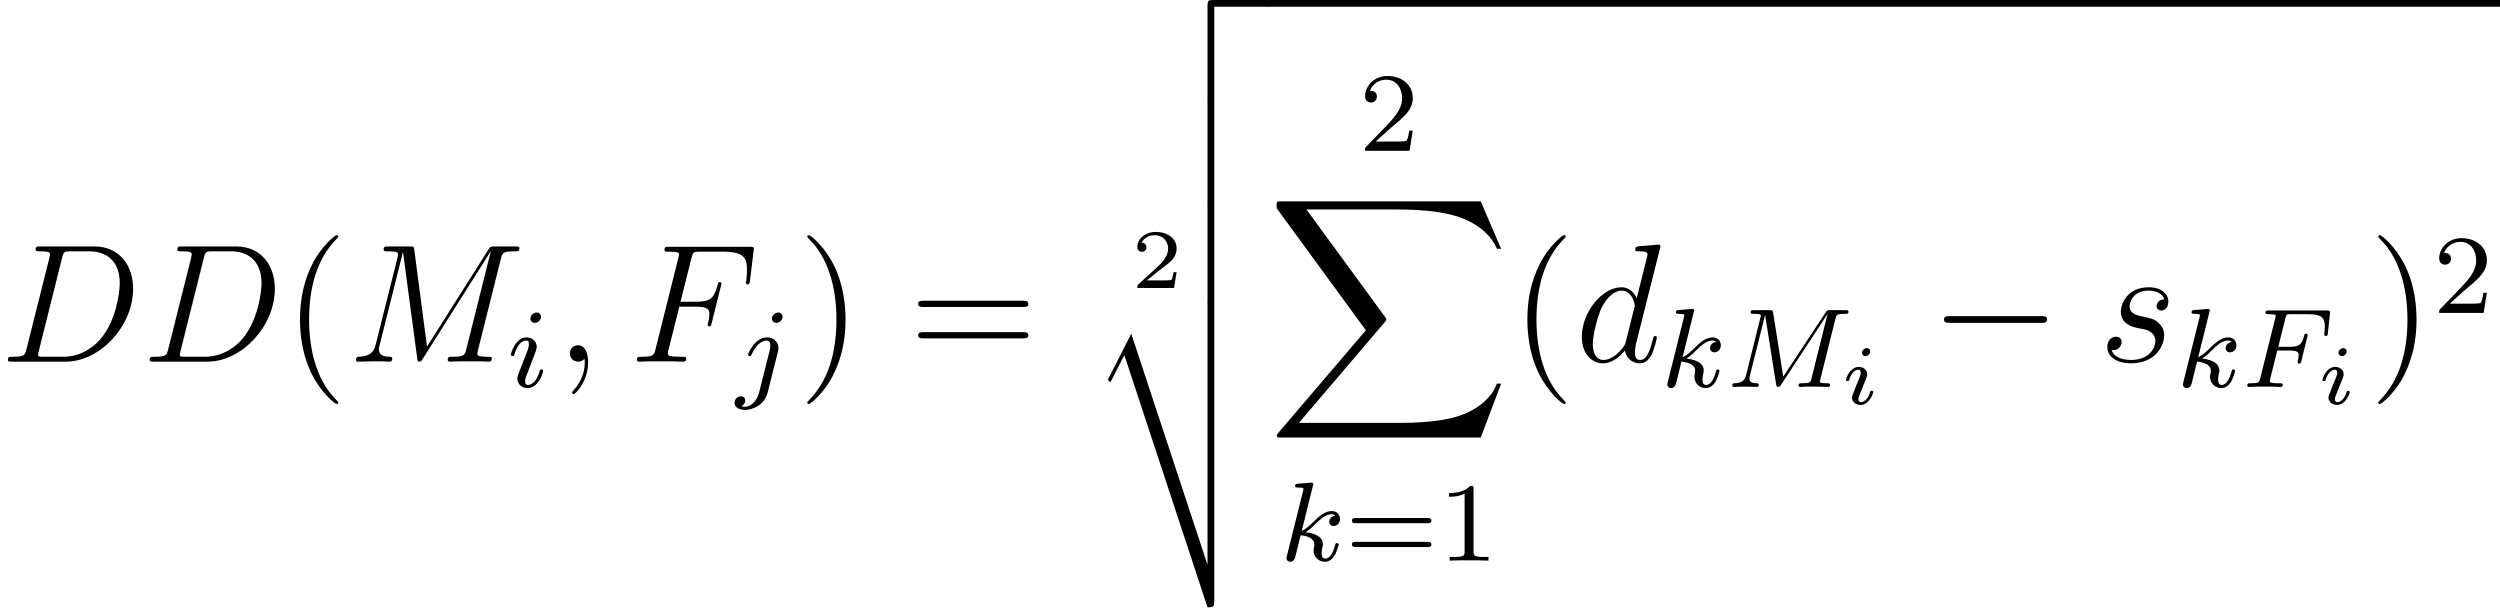
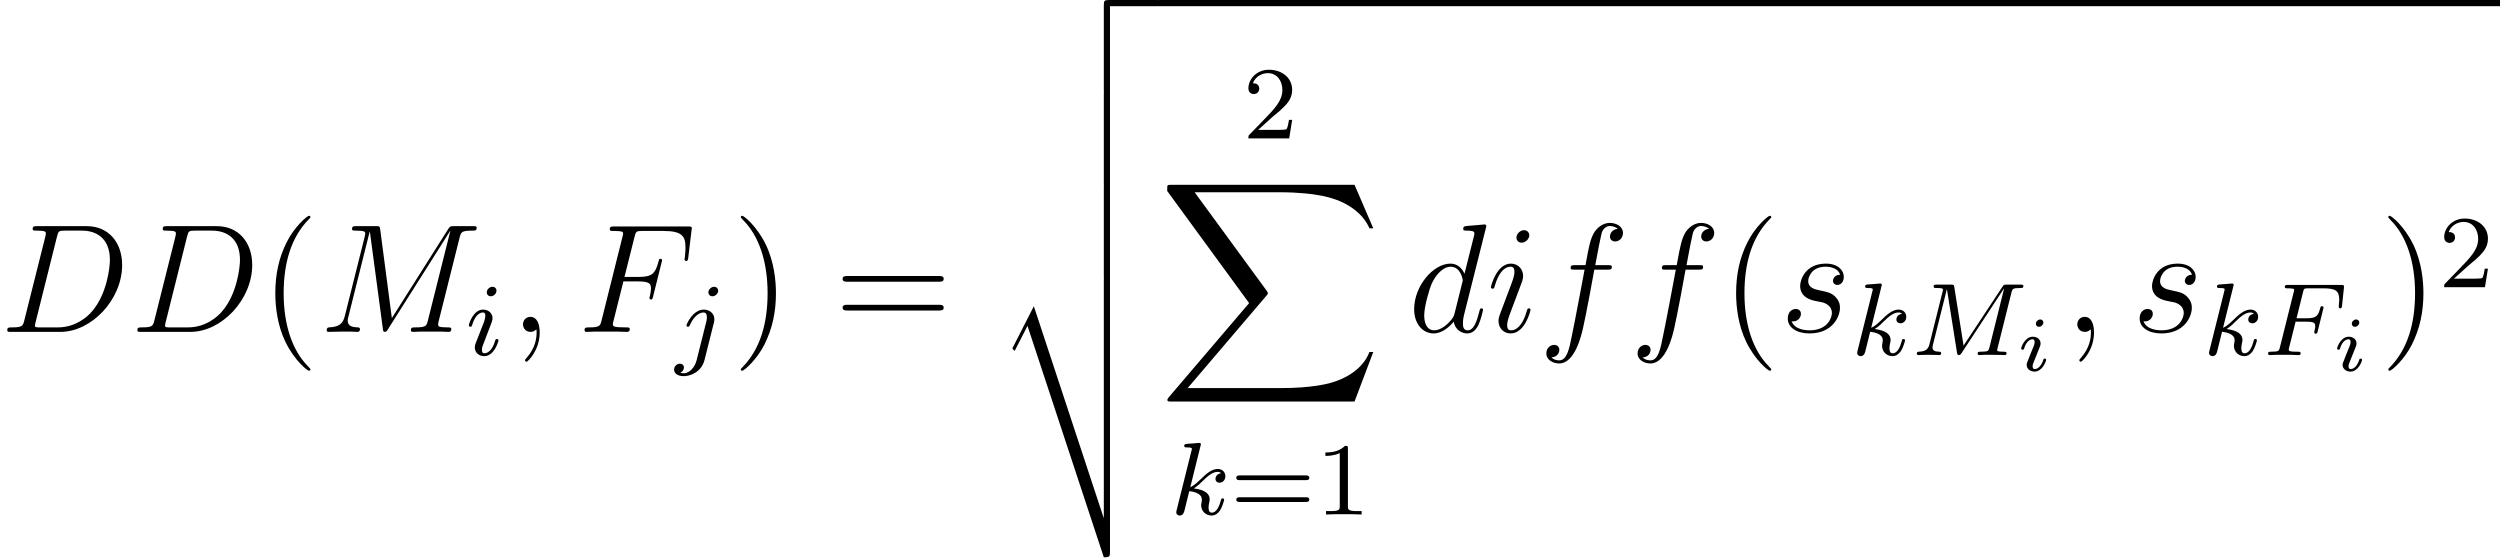
- <svg xmlns="http://www.w3.org/2000/svg" xmlns:xlink="http://www.w3.org/1999/xlink" version="1.1" width="200.203pt" height="48.634pt" viewBox="-.239 -.23 200.203 48.634">
+ <svg xmlns="http://www.w3.org/2000/svg" xmlns:xlink="http://www.w3.org/1999/xlink" version="1.1" width="218.162pt" height="48.634pt" viewBox="-.239 -.23 218.162 48.634">
  <defs>
-     <path id="g1-0" d="M7.878-2.75C8.082-2.75 8.297-2.75 8.297-2.989S8.082-3.228 7.878-3.228H1.411C1.207-3.228 .992-3.228 .992-2.989S1.207-2.75 1.411-2.75H7.878Z" />
-     <path id="g2-105" d="M2.08-3.73C2.08-3.873 1.973-3.969 1.835-3.969C1.674-3.969 1.5-3.814 1.5-3.64C1.5-3.491 1.608-3.401 1.739-3.401C1.931-3.401 2.08-3.581 2.08-3.73ZM1.722-1.644C1.745-1.704 1.799-1.847 1.823-1.901C1.841-1.955 1.865-2.014 1.865-2.116C1.865-2.451 1.566-2.636 1.267-2.636C.658-2.636 .365-1.847 .365-1.716C.365-1.686 .389-1.632 .472-1.632S.574-1.668 .592-1.722C.759-2.301 1.076-2.439 1.243-2.439C1.363-2.439 1.405-2.361 1.405-2.224C1.405-2.104 1.369-2.014 1.357-1.973L1.046-1.207C.974-1.034 .974-1.022 .897-.819C.819-.64 .789-.562 .789-.46C.789-.155 1.064 .06 1.393 .06C1.997 .06 2.295-.729 2.295-.861C2.295-.873 2.289-.944 2.182-.944C2.098-.944 2.092-.915 2.056-.801C1.961-.496 1.716-.137 1.411-.137C1.303-.137 1.249-.209 1.249-.353C1.249-.472 1.285-.562 1.363-.747L1.722-1.644Z" />
-     <path id="g5-50" d="M3.216-1.118H2.995C2.983-1.034 2.923-.64 2.833-.574C2.792-.538 2.307-.538 2.224-.538H1.106L1.871-1.16C2.074-1.321 2.606-1.704 2.792-1.883C2.971-2.062 3.216-2.367 3.216-2.792C3.216-3.539 2.54-3.975 1.739-3.975C.968-3.975 .43-3.467 .43-2.905C.43-2.6 .687-2.564 .753-2.564C.903-2.564 1.076-2.672 1.076-2.887C1.076-3.019 .998-3.21 .735-3.21C.873-3.515 1.237-3.742 1.65-3.742C2.277-3.742 2.612-3.276 2.612-2.792C2.612-2.367 2.331-1.931 1.913-1.548L.496-.251C.436-.191 .43-.185 .43 0H3.031L3.216-1.118Z" />
+     <path id="g1-105" d="M2.08-3.73C2.08-3.873 1.973-3.969 1.835-3.969C1.674-3.969 1.5-3.814 1.5-3.64C1.5-3.491 1.608-3.401 1.739-3.401C1.931-3.401 2.08-3.581 2.08-3.73ZM1.722-1.644C1.745-1.704 1.799-1.847 1.823-1.901C1.841-1.955 1.865-2.014 1.865-2.116C1.865-2.451 1.566-2.636 1.267-2.636C.658-2.636 .365-1.847 .365-1.716C.365-1.686 .389-1.632 .472-1.632S.574-1.668 .592-1.722C.759-2.301 1.076-2.439 1.243-2.439C1.363-2.439 1.405-2.361 1.405-2.224C1.405-2.104 1.369-2.014 1.357-1.973L1.046-1.207C.974-1.034 .974-1.022 .897-.819C.819-.64 .789-.562 .789-.46C.789-.155 1.064 .06 1.393 .06C1.997 .06 2.295-.729 2.295-.861C2.295-.873 2.289-.944 2.182-.944C2.098-.944 2.092-.915 2.056-.801C1.961-.496 1.716-.137 1.411-.137C1.303-.137 1.249-.209 1.249-.353C1.249-.472 1.285-.562 1.363-.747L1.722-1.644Z" />
+     <path id="g4-49" d="M2.503-5.077C2.503-5.292 2.487-5.3 2.271-5.3C1.945-4.981 1.522-4.79 .765-4.79V-4.527C.98-4.527 1.411-4.527 1.873-4.742V-.654C1.873-.359 1.849-.263 1.092-.263H.813V0C1.14-.024 1.825-.024 2.184-.024S3.236-.024 3.563 0V-.263H3.284C2.527-.263 2.503-.359 2.503-.654V-5.077Z" />
+     <path id="g4-50" d="M2.248-1.626C2.375-1.745 2.71-2.008 2.837-2.12C3.332-2.574 3.802-3.013 3.802-3.738C3.802-4.686 3.005-5.3 2.008-5.3C1.052-5.3 .422-4.575 .422-3.866C.422-3.475 .733-3.419 .845-3.419C1.012-3.419 1.259-3.539 1.259-3.842C1.259-4.256 .861-4.256 .765-4.256C.996-4.838 1.53-5.037 1.921-5.037C2.662-5.037 3.045-4.407 3.045-3.738C3.045-2.909 2.463-2.303 1.522-1.339L.518-.303C.422-.215 .422-.199 .422 0H3.571L3.802-1.427H3.555C3.531-1.267 3.467-.869 3.371-.717C3.324-.654 2.718-.654 2.59-.654H1.172L2.248-1.626Z" />
+     <path id="g4-61" d="M5.826-2.654C5.946-2.654 6.105-2.654 6.105-2.837S5.914-3.021 5.794-3.021H.781C.662-3.021 .47-3.021 .47-2.837S.63-2.654 .749-2.654H5.826ZM5.794-.964C5.914-.964 6.105-.964 6.105-1.148S5.946-1.331 5.826-1.331H.749C.63-1.331 .47-1.331 .47-1.148S.662-.964 .781-.964H5.794Z" />
+     <path id="g2-70" d="M2.519-2.582H3.347C4.001-2.582 4.033-2.455 4.033-2.224C4.033-2.168 4.033-2.088 3.977-1.881C3.969-1.849 3.961-1.785 3.961-1.761C3.961-1.753 3.961-1.65 4.081-1.65C4.176-1.65 4.2-1.73 4.224-1.833L4.647-3.539C4.655-3.555 4.678-3.658 4.678-3.666C4.678-3.698 4.655-3.778 4.551-3.778C4.455-3.778 4.439-3.706 4.415-3.61C4.256-2.989 4.073-2.845 3.363-2.845H2.59L3.092-4.854C3.164-5.141 3.172-5.157 3.499-5.157H4.67C5.619-5.157 5.89-4.957 5.89-4.272C5.89-4.105 5.85-3.897 5.85-3.746C5.85-3.65 5.906-3.61 5.97-3.61C6.081-3.61 6.089-3.682 6.105-3.818L6.249-5.173C6.257-5.212 6.257-5.268 6.257-5.308C6.257-5.42 6.161-5.42 6.017-5.42H1.929C1.785-5.42 1.682-5.42 1.682-5.276C1.682-5.157 1.777-5.157 1.913-5.157C1.969-5.157 2.08-5.157 2.216-5.141C2.383-5.125 2.407-5.109 2.407-5.029C2.407-4.989 2.399-4.957 2.375-4.87L1.315-.63C1.243-.327 1.227-.263 .638-.263C.486-.263 .391-.263 .391-.112C.391-.08 .414 0 .518 0C.685 0 .877-.024 1.052-.024H2.152C2.303-.016 2.59 0 2.742 0C2.798 0 2.909 0 2.909-.151C2.909-.263 2.813-.263 2.646-.263S2.415-.263 2.232-.279C2.016-.303 1.993-.327 1.993-.422C1.993-.43 1.993-.478 2.024-.598L2.519-2.582Z" />
+     <path id="g2-77" d="M7.739-4.798C7.819-5.109 7.835-5.181 8.393-5.181C8.576-5.181 8.671-5.181 8.671-5.332C8.671-5.444 8.568-5.444 8.424-5.444H7.396C7.181-5.444 7.157-5.444 7.054-5.284L4.049-.733L3.339-5.228C3.308-5.428 3.3-5.444 3.061-5.444H1.985C1.841-5.444 1.737-5.444 1.737-5.292C1.737-5.181 1.841-5.181 1.969-5.181C2.232-5.181 2.463-5.181 2.463-5.053C2.463-5.021 2.455-5.013 2.431-4.91L1.419-.853C1.323-.454 1.116-.279 .582-.263C.534-.263 .438-.255 .438-.112C.438-.064 .478 0 .558 0C.59 0 .773-.024 1.347-.024C1.977-.024 2.096 0 2.168 0C2.2 0 2.319 0 2.319-.151C2.319-.247 2.232-.263 2.176-.263C1.889-.271 1.65-.319 1.65-.598C1.65-.638 1.674-.749 1.674-.757L2.758-5.085H2.766L3.539-.215C3.563-.088 3.571 0 3.682 0S3.85-.088 3.897-.159L7.173-5.149L7.181-5.141L6.057-.63C5.986-.327 5.97-.263 5.38-.263C5.228-.263 5.133-.263 5.133-.112C5.133-.08 5.157 0 5.26 0S5.603-.016 5.715-.024H6.225C6.966-.024 7.157 0 7.213 0C7.261 0 7.372 0 7.372-.151C7.372-.263 7.269-.263 7.133-.263C7.109-.263 6.966-.263 6.83-.279C6.663-.295 6.647-.319 6.647-.391C6.647-.43 6.663-.478 6.671-.518L7.739-4.798Z" />
+     <path id="g2-105" d="M2.375-4.973C2.375-5.149 2.248-5.276 2.064-5.276C1.857-5.276 1.626-5.085 1.626-4.846C1.626-4.67 1.753-4.543 1.937-4.543C2.144-4.543 2.375-4.734 2.375-4.973ZM1.211-2.048L.781-.948C.741-.829 .701-.733 .701-.598C.701-.207 1.004 .08 1.427 .08C2.2 .08 2.527-1.036 2.527-1.14C2.527-1.219 2.463-1.243 2.407-1.243C2.311-1.243 2.295-1.188 2.271-1.108C2.088-.47 1.761-.143 1.443-.143C1.347-.143 1.251-.183 1.251-.399C1.251-.59 1.307-.733 1.411-.98C1.49-1.196 1.57-1.411 1.658-1.626L1.905-2.271C1.977-2.455 2.072-2.702 2.072-2.837C2.072-3.236 1.753-3.515 1.347-3.515C.574-3.515 .239-2.399 .239-2.295C.239-2.224 .295-2.192 .359-2.192C.462-2.192 .47-2.24 .494-2.319C.717-3.076 1.084-3.292 1.323-3.292C1.435-3.292 1.514-3.252 1.514-3.029C1.514-2.949 1.506-2.837 1.427-2.598L1.211-2.048Z" />
+     <path id="g2-106" d="M3.292-4.973C3.292-5.125 3.172-5.276 2.981-5.276C2.742-5.276 2.534-5.053 2.534-4.846C2.534-4.694 2.654-4.543 2.845-4.543C3.084-4.543 3.292-4.766 3.292-4.973ZM1.626 .399C1.506 .885 1.116 1.403 .63 1.403C.502 1.403 .383 1.371 .367 1.363C.614 1.243 .646 1.028 .646 .956C.646 .765 .502 .662 .335 .662C.104 .662-.112 .861-.112 1.124C-.112 1.427 .183 1.626 .638 1.626C1.124 1.626 2 1.323 2.24 .367L2.957-2.487C2.981-2.582 2.997-2.646 2.997-2.766C2.997-3.204 2.646-3.515 2.184-3.515C1.339-3.515 .845-2.399 .845-2.295C.845-2.224 .901-2.192 .964-2.192C1.052-2.192 1.06-2.216 1.116-2.335C1.355-2.885 1.761-3.292 2.16-3.292C2.327-3.292 2.423-3.18 2.423-2.917C2.423-2.805 2.399-2.694 2.375-2.582L1.626 .399Z" />
+     <path id="g2-107" d="M2.327-5.292C2.335-5.308 2.359-5.412 2.359-5.42C2.359-5.46 2.327-5.531 2.232-5.531C2.2-5.531 1.953-5.507 1.769-5.491L1.323-5.46C1.148-5.444 1.068-5.436 1.068-5.292C1.068-5.181 1.18-5.181 1.275-5.181C1.658-5.181 1.658-5.133 1.658-5.061C1.658-5.037 1.658-5.021 1.618-4.878L.486-.343C.454-.223 .454-.175 .454-.167C.454-.032 .566 .08 .717 .08C.988 .08 1.052-.175 1.084-.287C1.164-.622 1.371-1.467 1.459-1.801C1.897-1.753 2.431-1.602 2.431-1.148C2.431-1.108 2.431-1.068 2.415-.988C2.391-.885 2.375-.773 2.375-.733C2.375-.263 2.726 .08 3.188 .08C3.523 .08 3.73-.167 3.834-.319C4.025-.614 4.152-1.092 4.152-1.14C4.152-1.219 4.089-1.243 4.033-1.243C3.937-1.243 3.921-1.196 3.889-1.052C3.786-.677 3.579-.143 3.204-.143C2.997-.143 2.949-.319 2.949-.534C2.949-.638 2.957-.733 2.997-.917C3.005-.948 3.037-1.076 3.037-1.164C3.037-1.817 2.216-1.961 1.809-2.016C2.104-2.192 2.375-2.463 2.471-2.566C2.909-2.997 3.268-3.292 3.65-3.292C3.754-3.292 3.85-3.268 3.913-3.188C3.483-3.132 3.483-2.758 3.483-2.75C3.483-2.574 3.618-2.455 3.794-2.455C4.009-2.455 4.248-2.63 4.248-2.957C4.248-3.228 4.057-3.515 3.658-3.515C3.196-3.515 2.782-3.164 2.327-2.71C1.865-2.256 1.666-2.168 1.538-2.112L2.327-5.292Z" />
    <path id="g0-88" d="M15.135 16.737L16.582 12.912H16.283C15.817 14.155 14.549 14.968 13.175 15.327C12.924 15.386 11.752 15.697 9.457 15.697H2.248L8.333 8.56C8.416 8.464 8.44 8.428 8.44 8.369C8.44 8.345 8.44 8.309 8.357 8.189L2.786 .574H9.337C10.939 .574 12.027 .741 12.134 .765C12.78 .861 13.82 1.064 14.765 1.662C15.064 1.853 15.876 2.391 16.283 3.359H16.582L15.135 0H1.004C.729 0 .717 .012 .681 .084C.669 .12 .669 .347 .669 .478L6.994 9.134L.801 16.391C.681 16.534 .681 16.594 .681 16.606C.681 16.737 .789 16.737 1.004 16.737H15.135Z" />
    <path id="g0-116" d="M8.393 21.519C8.847 21.519 8.871 21.448 8.871 21.089V.179C8.871-.024 8.871-.239 8.632-.239S8.393-.024 8.393 .179V18.471H8.381L2.989 2.128L1.327 5.392L1.506 5.583L2.499 3.646L8.393 21.519Z" />
    <path id="g0-117" d="M8.393 6.994C8.393 7.197 8.393 7.412 8.632 7.412S8.871 7.197 8.871 6.994V.179C8.871-.024 8.871-.239 8.632-.239S8.393-.024 8.393 .179V6.994Z" />
    <path id="g0-118" d="M8.823-.478C8.44-.478 8.393-.442 8.393-.048V6.516C8.393 6.719 8.393 6.934 8.632 6.934S8.871 6.719 8.871 6.516V0H12.445C12.649 0 12.864 0 12.864-.239S12.649-.478 12.445-.478H8.823Z" />
-     <path id="g3-70" d="M2.519-2.582H3.347C4.001-2.582 4.033-2.455 4.033-2.224C4.033-2.168 4.033-2.088 3.977-1.881C3.969-1.849 3.961-1.785 3.961-1.761C3.961-1.753 3.961-1.65 4.081-1.65C4.176-1.65 4.2-1.73 4.224-1.833L4.647-3.539C4.655-3.555 4.678-3.658 4.678-3.666C4.678-3.698 4.655-3.778 4.551-3.778C4.455-3.778 4.439-3.706 4.415-3.61C4.256-2.989 4.073-2.845 3.363-2.845H2.59L3.092-4.854C3.164-5.141 3.172-5.157 3.499-5.157H4.67C5.619-5.157 5.89-4.957 5.89-4.272C5.89-4.105 5.85-3.897 5.85-3.746C5.85-3.65 5.906-3.61 5.97-3.61C6.081-3.61 6.089-3.682 6.105-3.818L6.249-5.173C6.257-5.212 6.257-5.268 6.257-5.308C6.257-5.42 6.161-5.42 6.017-5.42H1.929C1.785-5.42 1.682-5.42 1.682-5.276C1.682-5.157 1.777-5.157 1.913-5.157C1.969-5.157 2.08-5.157 2.216-5.141C2.383-5.125 2.407-5.109 2.407-5.029C2.407-4.989 2.399-4.957 2.375-4.87L1.315-.63C1.243-.327 1.227-.263 .638-.263C.486-.263 .391-.263 .391-.112C.391-.08 .414 0 .518 0C.685 0 .877-.024 1.052-.024H2.152C2.303-.016 2.59 0 2.742 0C2.798 0 2.909 0 2.909-.151C2.909-.263 2.813-.263 2.646-.263S2.415-.263 2.232-.279C2.016-.303 1.993-.327 1.993-.422C1.993-.43 1.993-.478 2.024-.598L2.519-2.582Z" />
-     <path id="g3-77" d="M7.739-4.798C7.819-5.109 7.835-5.181 8.393-5.181C8.576-5.181 8.671-5.181 8.671-5.332C8.671-5.444 8.568-5.444 8.424-5.444H7.396C7.181-5.444 7.157-5.444 7.054-5.284L4.049-.733L3.339-5.228C3.308-5.428 3.3-5.444 3.061-5.444H1.985C1.841-5.444 1.737-5.444 1.737-5.292C1.737-5.181 1.841-5.181 1.969-5.181C2.232-5.181 2.463-5.181 2.463-5.053C2.463-5.021 2.455-5.013 2.431-4.91L1.419-.853C1.323-.454 1.116-.279 .582-.263C.534-.263 .438-.255 .438-.112C.438-.064 .478 0 .558 0C.59 0 .773-.024 1.347-.024C1.977-.024 2.096 0 2.168 0C2.2 0 2.319 0 2.319-.151C2.319-.247 2.232-.263 2.176-.263C1.889-.271 1.65-.319 1.65-.598C1.65-.638 1.674-.749 1.674-.757L2.758-5.085H2.766L3.539-.215C3.563-.088 3.571 0 3.682 0S3.85-.088 3.897-.159L7.173-5.149L7.181-5.141L6.057-.63C5.986-.327 5.97-.263 5.38-.263C5.228-.263 5.133-.263 5.133-.112C5.133-.08 5.157 0 5.26 0S5.603-.016 5.715-.024H6.225C6.966-.024 7.157 0 7.213 0C7.261 0 7.372 0 7.372-.151C7.372-.263 7.269-.263 7.133-.263C7.109-.263 6.966-.263 6.83-.279C6.663-.295 6.647-.319 6.647-.391C6.647-.43 6.663-.478 6.671-.518L7.739-4.798Z" />
-     <path id="g3-105" d="M2.375-4.973C2.375-5.149 2.248-5.276 2.064-5.276C1.857-5.276 1.626-5.085 1.626-4.846C1.626-4.67 1.753-4.543 1.937-4.543C2.144-4.543 2.375-4.734 2.375-4.973ZM1.211-2.048L.781-.948C.741-.829 .701-.733 .701-.598C.701-.207 1.004 .08 1.427 .08C2.2 .08 2.527-1.036 2.527-1.14C2.527-1.219 2.463-1.243 2.407-1.243C2.311-1.243 2.295-1.188 2.271-1.108C2.088-.47 1.761-.143 1.443-.143C1.347-.143 1.251-.183 1.251-.399C1.251-.59 1.307-.733 1.411-.98C1.49-1.196 1.57-1.411 1.658-1.626L1.905-2.271C1.977-2.455 2.072-2.702 2.072-2.837C2.072-3.236 1.753-3.515 1.347-3.515C.574-3.515 .239-2.399 .239-2.295C.239-2.224 .295-2.192 .359-2.192C.462-2.192 .47-2.24 .494-2.319C.717-3.076 1.084-3.292 1.323-3.292C1.435-3.292 1.514-3.252 1.514-3.029C1.514-2.949 1.506-2.837 1.427-2.598L1.211-2.048Z" />
-     <path id="g3-106" d="M3.292-4.973C3.292-5.125 3.172-5.276 2.981-5.276C2.742-5.276 2.534-5.053 2.534-4.846C2.534-4.694 2.654-4.543 2.845-4.543C3.084-4.543 3.292-4.766 3.292-4.973ZM1.626 .399C1.506 .885 1.116 1.403 .63 1.403C.502 1.403 .383 1.371 .367 1.363C.614 1.243 .646 1.028 .646 .956C.646 .765 .502 .662 .335 .662C.104 .662-.112 .861-.112 1.124C-.112 1.427 .183 1.626 .638 1.626C1.124 1.626 2 1.323 2.24 .367L2.957-2.487C2.981-2.582 2.997-2.646 2.997-2.766C2.997-3.204 2.646-3.515 2.184-3.515C1.339-3.515 .845-2.399 .845-2.295C.845-2.224 .901-2.192 .964-2.192C1.052-2.192 1.06-2.216 1.116-2.335C1.355-2.885 1.761-3.292 2.16-3.292C2.327-3.292 2.423-3.18 2.423-2.917C2.423-2.805 2.399-2.694 2.375-2.582L1.626 .399Z" />
-     <path id="g3-107" d="M2.327-5.292C2.335-5.308 2.359-5.412 2.359-5.42C2.359-5.46 2.327-5.531 2.232-5.531C2.2-5.531 1.953-5.507 1.769-5.491L1.323-5.46C1.148-5.444 1.068-5.436 1.068-5.292C1.068-5.181 1.18-5.181 1.275-5.181C1.658-5.181 1.658-5.133 1.658-5.061C1.658-5.037 1.658-5.021 1.618-4.878L.486-.343C.454-.223 .454-.175 .454-.167C.454-.032 .566 .08 .717 .08C.988 .08 1.052-.175 1.084-.287C1.164-.622 1.371-1.467 1.459-1.801C1.897-1.753 2.431-1.602 2.431-1.148C2.431-1.108 2.431-1.068 2.415-.988C2.391-.885 2.375-.773 2.375-.733C2.375-.263 2.726 .08 3.188 .08C3.523 .08 3.73-.167 3.834-.319C4.025-.614 4.152-1.092 4.152-1.14C4.152-1.219 4.089-1.243 4.033-1.243C3.937-1.243 3.921-1.196 3.889-1.052C3.786-.677 3.579-.143 3.204-.143C2.997-.143 2.949-.319 2.949-.534C2.949-.638 2.957-.733 2.997-.917C3.005-.948 3.037-1.076 3.037-1.164C3.037-1.817 2.216-1.961 1.809-2.016C2.104-2.192 2.375-2.463 2.471-2.566C2.909-2.997 3.268-3.292 3.65-3.292C3.754-3.292 3.85-3.268 3.913-3.188C3.483-3.132 3.483-2.758 3.483-2.75C3.483-2.574 3.618-2.455 3.794-2.455C4.009-2.455 4.248-2.63 4.248-2.957C4.248-3.228 4.057-3.515 3.658-3.515C3.196-3.515 2.782-3.164 2.327-2.71C1.865-2.256 1.666-2.168 1.538-2.112L2.327-5.292Z" />
-     <path id="g6-49" d="M2.503-5.077C2.503-5.292 2.487-5.3 2.271-5.3C1.945-4.981 1.522-4.79 .765-4.79V-4.527C.98-4.527 1.411-4.527 1.873-4.742V-.654C1.873-.359 1.849-.263 1.092-.263H.813V0C1.14-.024 1.825-.024 2.184-.024S3.236-.024 3.563 0V-.263H3.284C2.527-.263 2.503-.359 2.503-.654V-5.077Z" />
-     <path id="g6-50" d="M2.248-1.626C2.375-1.745 2.71-2.008 2.837-2.12C3.332-2.574 3.802-3.013 3.802-3.738C3.802-4.686 3.005-5.3 2.008-5.3C1.052-5.3 .422-4.575 .422-3.866C.422-3.475 .733-3.419 .845-3.419C1.012-3.419 1.259-3.539 1.259-3.842C1.259-4.256 .861-4.256 .765-4.256C.996-4.838 1.53-5.037 1.921-5.037C2.662-5.037 3.045-4.407 3.045-3.738C3.045-2.909 2.463-2.303 1.522-1.339L.518-.303C.422-.215 .422-.199 .422 0H3.571L3.802-1.427H3.555C3.531-1.267 3.467-.869 3.371-.717C3.324-.654 2.718-.654 2.59-.654H1.172L2.248-1.626Z" />
-     <path id="g6-61" d="M5.826-2.654C5.946-2.654 6.105-2.654 6.105-2.837S5.914-3.021 5.794-3.021H.781C.662-3.021 .47-3.021 .47-2.837S.63-2.654 .749-2.654H5.826ZM5.794-.964C5.914-.964 6.105-.964 6.105-1.148S5.946-1.331 5.826-1.331H.749C.63-1.331 .47-1.331 .47-1.148S.662-.964 .781-.964H5.794Z" />
-     <path id="g7-40" d="M3.885 2.905C3.885 2.869 3.885 2.845 3.682 2.642C2.487 1.435 1.817-.538 1.817-2.977C1.817-5.296 2.379-7.293 3.766-8.703C3.885-8.811 3.885-8.835 3.885-8.871C3.885-8.942 3.826-8.966 3.778-8.966C3.622-8.966 2.642-8.106 2.056-6.934C1.447-5.727 1.172-4.447 1.172-2.977C1.172-1.913 1.339-.49 1.961 .789C2.666 2.224 3.646 3.001 3.778 3.001C3.826 3.001 3.885 2.977 3.885 2.905Z" />
-     <path id="g7-41" d="M3.371-2.977C3.371-3.885 3.252-5.368 2.582-6.755C1.877-8.189 .897-8.966 .765-8.966C.717-8.966 .658-8.942 .658-8.871C.658-8.835 .658-8.811 .861-8.608C2.056-7.4 2.726-5.428 2.726-2.989C2.726-.669 2.164 1.327 .777 2.738C.658 2.845 .658 2.869 .658 2.905C.658 2.977 .717 3.001 .765 3.001C.921 3.001 1.901 2.14 2.487 .968C3.096-.251 3.371-1.542 3.371-2.977Z" />
-     <path id="g7-61" d="M8.07-3.873C8.237-3.873 8.452-3.873 8.452-4.089C8.452-4.316 8.249-4.316 8.07-4.316H1.028C.861-4.316 .646-4.316 .646-4.101C.646-3.873 .849-3.873 1.028-3.873H8.07ZM8.07-1.65C8.237-1.65 8.452-1.65 8.452-1.865C8.452-2.092 8.249-2.092 8.07-2.092H1.028C.861-2.092 .646-2.092 .646-1.877C.646-1.65 .849-1.65 1.028-1.65H8.07Z" />
-     <path id="g4-59" d="M2.331 .048C2.331-.646 2.104-1.16 1.614-1.16C1.231-1.16 1.04-.849 1.04-.586S1.219 0 1.626 0C1.781 0 1.913-.048 2.02-.155C2.044-.179 2.056-.179 2.068-.179C2.092-.179 2.092-.012 2.092 .048C2.092 .442 2.02 1.219 1.327 1.997C1.196 2.14 1.196 2.164 1.196 2.188C1.196 2.248 1.255 2.307 1.315 2.307C1.411 2.307 2.331 1.423 2.331 .048Z" />
-     <path id="g4-68" d="M1.877-.885C1.769-.466 1.745-.347 .909-.347C.681-.347 .562-.347 .562-.132C.562 0 .634 0 .873 0H4.663C7.077 0 9.433-2.499 9.433-5.165C9.433-6.886 8.404-8.165 6.695-8.165H2.857C2.63-8.165 2.523-8.165 2.523-7.938C2.523-7.819 2.63-7.819 2.809-7.819C3.539-7.819 3.539-7.723 3.539-7.592C3.539-7.568 3.539-7.496 3.491-7.317L1.877-.885ZM4.4-7.352C4.507-7.795 4.555-7.819 5.021-7.819H6.336C7.46-7.819 8.488-7.209 8.488-5.559C8.488-4.961 8.249-2.881 7.089-1.566C6.755-1.172 5.846-.347 4.471-.347H3.108C2.941-.347 2.917-.347 2.845-.359C2.714-.371 2.702-.395 2.702-.49C2.702-.574 2.726-.646 2.75-.753L4.4-7.352Z" />
-     <path id="g4-70" d="M3.551-3.897H4.698C5.607-3.897 5.679-3.694 5.679-3.347C5.679-3.192 5.655-3.025 5.595-2.762C5.571-2.714 5.559-2.654 5.559-2.63C5.559-2.546 5.607-2.499 5.691-2.499C5.786-2.499 5.798-2.546 5.846-2.738L6.539-5.523C6.539-5.571 6.504-5.643 6.42-5.643C6.312-5.643 6.3-5.595 6.253-5.392C6.001-4.495 5.762-4.244 4.722-4.244H3.634L4.411-7.34C4.519-7.759 4.543-7.795 5.033-7.795H6.635C8.13-7.795 8.345-7.352 8.345-6.504C8.345-6.432 8.345-6.169 8.309-5.858C8.297-5.81 8.273-5.655 8.273-5.607C8.273-5.511 8.333-5.475 8.404-5.475C8.488-5.475 8.536-5.523 8.56-5.738L8.811-7.831C8.811-7.867 8.835-7.986 8.835-8.01C8.835-8.141 8.727-8.141 8.512-8.141H2.845C2.618-8.141 2.499-8.141 2.499-7.926C2.499-7.795 2.582-7.795 2.786-7.795C3.527-7.795 3.527-7.711 3.527-7.58C3.527-7.52 3.515-7.472 3.479-7.34L1.865-.885C1.757-.466 1.733-.347 .897-.347C.669-.347 .55-.347 .55-.132C.55 0 .658 0 .729 0C.956 0 1.196-.024 1.423-.024H2.977C3.24-.024 3.527 0 3.79 0C3.897 0 4.041 0 4.041-.215C4.041-.347 3.969-.347 3.706-.347C2.762-.347 2.738-.43 2.738-.61C2.738-.669 2.762-.765 2.786-.849L3.551-3.897Z" />
-     <path id="g4-77" d="M10.855-7.293C10.963-7.699 10.987-7.819 11.836-7.819C12.063-7.819 12.17-7.819 12.17-8.046C12.17-8.165 12.087-8.165 11.86-8.165H10.425C10.126-8.165 10.114-8.153 9.983-7.962L5.619-1.064L4.722-7.902C4.686-8.165 4.674-8.165 4.364-8.165H2.881C2.654-8.165 2.546-8.165 2.546-7.938C2.546-7.819 2.654-7.819 2.833-7.819C3.563-7.819 3.563-7.723 3.563-7.592C3.563-7.568 3.563-7.496 3.515-7.317L1.985-1.219C1.841-.646 1.566-.383 .765-.347C.729-.347 .586-.335 .586-.132C.586 0 .693 0 .741 0C.98 0 1.59-.024 1.829-.024H2.403C2.57-.024 2.774 0 2.941 0C3.025 0 3.156 0 3.156-.227C3.156-.335 3.037-.347 2.989-.347C2.594-.359 2.212-.43 2.212-.861C2.212-.98 2.212-.992 2.26-1.16L3.909-7.747H3.921L4.914-.323C4.949-.036 4.961 0 5.069 0C5.2 0 5.26-.096 5.32-.203L10.126-7.807H10.138L8.404-.885C8.297-.466 8.273-.347 7.436-.347C7.209-.347 7.089-.347 7.089-.132C7.089 0 7.197 0 7.269 0C7.472 0 7.711-.024 7.914-.024H9.325C9.528-.024 9.779 0 9.983 0C10.078 0 10.21 0 10.21-.227C10.21-.347 10.102-.347 9.923-.347C9.194-.347 9.194-.442 9.194-.562C9.194-.574 9.194-.658 9.217-.753L10.855-7.293Z" />
-     <path id="g4-100" d="M6.013-7.998C6.025-8.046 6.049-8.118 6.049-8.177C6.049-8.297 5.93-8.297 5.906-8.297C5.894-8.297 5.308-8.249 5.248-8.237C5.045-8.225 4.866-8.201 4.651-8.189C4.352-8.165 4.268-8.153 4.268-7.938C4.268-7.819 4.364-7.819 4.531-7.819C5.117-7.819 5.129-7.711 5.129-7.592C5.129-7.52 5.105-7.424 5.093-7.388L4.364-4.483C4.232-4.794 3.909-5.272 3.288-5.272C1.937-5.272 .478-3.527 .478-1.757C.478-.574 1.172 .12 1.985 .12C2.642 .12 3.204-.395 3.539-.789C3.658-.084 4.22 .12 4.579 .12S5.224-.096 5.44-.526C5.631-.933 5.798-1.662 5.798-1.71C5.798-1.769 5.75-1.817 5.679-1.817C5.571-1.817 5.559-1.757 5.511-1.578C5.332-.873 5.105-.12 4.615-.12C4.268-.12 4.244-.43 4.244-.669C4.244-.717 4.244-.968 4.328-1.303L6.013-7.998ZM3.599-1.423C3.539-1.219 3.539-1.196 3.371-.968C3.108-.634 2.582-.12 2.02-.12C1.53-.12 1.255-.562 1.255-1.267C1.255-1.925 1.626-3.264 1.853-3.766C2.26-4.603 2.821-5.033 3.288-5.033C4.077-5.033 4.232-4.053 4.232-3.957C4.232-3.945 4.196-3.79 4.184-3.766L3.599-1.423Z" />
-     <path id="g4-115" d="M2.726-2.391C2.929-2.355 3.252-2.283 3.324-2.271C3.479-2.224 4.017-2.032 4.017-1.459C4.017-1.088 3.682-.12 2.295-.12C2.044-.12 1.148-.155 .909-.813C1.387-.753 1.626-1.124 1.626-1.387C1.626-1.638 1.459-1.769 1.219-1.769C.956-1.769 .61-1.566 .61-1.028C.61-.323 1.327 .12 2.283 .12C4.101 .12 4.639-1.219 4.639-1.841C4.639-2.02 4.639-2.355 4.256-2.738C3.957-3.025 3.67-3.084 3.025-3.216C2.702-3.288 2.188-3.395 2.188-3.933C2.188-4.172 2.403-5.033 3.539-5.033C4.041-5.033 4.531-4.842 4.651-4.411C4.125-4.411 4.101-3.957 4.101-3.945C4.101-3.694 4.328-3.622 4.435-3.622C4.603-3.622 4.937-3.754 4.937-4.256S4.483-5.272 3.551-5.272C1.985-5.272 1.566-4.041 1.566-3.551C1.566-2.642 2.451-2.451 2.726-2.391Z" />
+     <path id="g5-40" d="M3.885 2.905C3.885 2.869 3.885 2.845 3.682 2.642C2.487 1.435 1.817-.538 1.817-2.977C1.817-5.296 2.379-7.293 3.766-8.703C3.885-8.811 3.885-8.835 3.885-8.871C3.885-8.942 3.826-8.966 3.778-8.966C3.622-8.966 2.642-8.106 2.056-6.934C1.447-5.727 1.172-4.447 1.172-2.977C1.172-1.913 1.339-.49 1.961 .789C2.666 2.224 3.646 3.001 3.778 3.001C3.826 3.001 3.885 2.977 3.885 2.905Z" />
+     <path id="g5-41" d="M3.371-2.977C3.371-3.885 3.252-5.368 2.582-6.755C1.877-8.189 .897-8.966 .765-8.966C.717-8.966 .658-8.942 .658-8.871C.658-8.835 .658-8.811 .861-8.608C2.056-7.4 2.726-5.428 2.726-2.989C2.726-.669 2.164 1.327 .777 2.738C.658 2.845 .658 2.869 .658 2.905C.658 2.977 .717 3.001 .765 3.001C.921 3.001 1.901 2.14 2.487 .968C3.096-.251 3.371-1.542 3.371-2.977Z" />
+     <path id="g5-61" d="M8.07-3.873C8.237-3.873 8.452-3.873 8.452-4.089C8.452-4.316 8.249-4.316 8.07-4.316H1.028C.861-4.316 .646-4.316 .646-4.101C.646-3.873 .849-3.873 1.028-3.873H8.07ZM8.07-1.65C8.237-1.65 8.452-1.65 8.452-1.865C8.452-2.092 8.249-2.092 8.07-2.092H1.028C.861-2.092 .646-2.092 .646-1.877C.646-1.65 .849-1.65 1.028-1.65H8.07Z" />
+     <path id="g3-59" d="M2.331 .048C2.331-.646 2.104-1.16 1.614-1.16C1.231-1.16 1.04-.849 1.04-.586S1.219 0 1.626 0C1.781 0 1.913-.048 2.02-.155C2.044-.179 2.056-.179 2.068-.179C2.092-.179 2.092-.012 2.092 .048C2.092 .442 2.02 1.219 1.327 1.997C1.196 2.14 1.196 2.164 1.196 2.188C1.196 2.248 1.255 2.307 1.315 2.307C1.411 2.307 2.331 1.423 2.331 .048Z" />
+     <path id="g3-68" d="M1.877-.885C1.769-.466 1.745-.347 .909-.347C.681-.347 .562-.347 .562-.132C.562 0 .634 0 .873 0H4.663C7.077 0 9.433-2.499 9.433-5.165C9.433-6.886 8.404-8.165 6.695-8.165H2.857C2.63-8.165 2.523-8.165 2.523-7.938C2.523-7.819 2.63-7.819 2.809-7.819C3.539-7.819 3.539-7.723 3.539-7.592C3.539-7.568 3.539-7.496 3.491-7.317L1.877-.885ZM4.4-7.352C4.507-7.795 4.555-7.819 5.021-7.819H6.336C7.46-7.819 8.488-7.209 8.488-5.559C8.488-4.961 8.249-2.881 7.089-1.566C6.755-1.172 5.846-.347 4.471-.347H3.108C2.941-.347 2.917-.347 2.845-.359C2.714-.371 2.702-.395 2.702-.49C2.702-.574 2.726-.646 2.75-.753L4.4-7.352Z" />
+     <path id="g3-70" d="M3.551-3.897H4.698C5.607-3.897 5.679-3.694 5.679-3.347C5.679-3.192 5.655-3.025 5.595-2.762C5.571-2.714 5.559-2.654 5.559-2.63C5.559-2.546 5.607-2.499 5.691-2.499C5.786-2.499 5.798-2.546 5.846-2.738L6.539-5.523C6.539-5.571 6.504-5.643 6.42-5.643C6.312-5.643 6.3-5.595 6.253-5.392C6.001-4.495 5.762-4.244 4.722-4.244H3.634L4.411-7.34C4.519-7.759 4.543-7.795 5.033-7.795H6.635C8.13-7.795 8.345-7.352 8.345-6.504C8.345-6.432 8.345-6.169 8.309-5.858C8.297-5.81 8.273-5.655 8.273-5.607C8.273-5.511 8.333-5.475 8.404-5.475C8.488-5.475 8.536-5.523 8.56-5.738L8.811-7.831C8.811-7.867 8.835-7.986 8.835-8.01C8.835-8.141 8.727-8.141 8.512-8.141H2.845C2.618-8.141 2.499-8.141 2.499-7.926C2.499-7.795 2.582-7.795 2.786-7.795C3.527-7.795 3.527-7.711 3.527-7.58C3.527-7.52 3.515-7.472 3.479-7.34L1.865-.885C1.757-.466 1.733-.347 .897-.347C.669-.347 .55-.347 .55-.132C.55 0 .658 0 .729 0C.956 0 1.196-.024 1.423-.024H2.977C3.24-.024 3.527 0 3.79 0C3.897 0 4.041 0 4.041-.215C4.041-.347 3.969-.347 3.706-.347C2.762-.347 2.738-.43 2.738-.61C2.738-.669 2.762-.765 2.786-.849L3.551-3.897Z" />
+     <path id="g3-77" d="M10.855-7.293C10.963-7.699 10.987-7.819 11.836-7.819C12.063-7.819 12.17-7.819 12.17-8.046C12.17-8.165 12.087-8.165 11.86-8.165H10.425C10.126-8.165 10.114-8.153 9.983-7.962L5.619-1.064L4.722-7.902C4.686-8.165 4.674-8.165 4.364-8.165H2.881C2.654-8.165 2.546-8.165 2.546-7.938C2.546-7.819 2.654-7.819 2.833-7.819C3.563-7.819 3.563-7.723 3.563-7.592C3.563-7.568 3.563-7.496 3.515-7.317L1.985-1.219C1.841-.646 1.566-.383 .765-.347C.729-.347 .586-.335 .586-.132C.586 0 .693 0 .741 0C.98 0 1.59-.024 1.829-.024H2.403C2.57-.024 2.774 0 2.941 0C3.025 0 3.156 0 3.156-.227C3.156-.335 3.037-.347 2.989-.347C2.594-.359 2.212-.43 2.212-.861C2.212-.98 2.212-.992 2.26-1.16L3.909-7.747H3.921L4.914-.323C4.949-.036 4.961 0 5.069 0C5.2 0 5.26-.096 5.32-.203L10.126-7.807H10.138L8.404-.885C8.297-.466 8.273-.347 7.436-.347C7.209-.347 7.089-.347 7.089-.132C7.089 0 7.197 0 7.269 0C7.472 0 7.711-.024 7.914-.024H9.325C9.528-.024 9.779 0 9.983 0C10.078 0 10.21 0 10.21-.227C10.21-.347 10.102-.347 9.923-.347C9.194-.347 9.194-.442 9.194-.562C9.194-.574 9.194-.658 9.217-.753L10.855-7.293Z" />
+     <path id="g3-100" d="M6.013-7.998C6.025-8.046 6.049-8.118 6.049-8.177C6.049-8.297 5.93-8.297 5.906-8.297C5.894-8.297 5.308-8.249 5.248-8.237C5.045-8.225 4.866-8.201 4.651-8.189C4.352-8.165 4.268-8.153 4.268-7.938C4.268-7.819 4.364-7.819 4.531-7.819C5.117-7.819 5.129-7.711 5.129-7.592C5.129-7.52 5.105-7.424 5.093-7.388L4.364-4.483C4.232-4.794 3.909-5.272 3.288-5.272C1.937-5.272 .478-3.527 .478-1.757C.478-.574 1.172 .12 1.985 .12C2.642 .12 3.204-.395 3.539-.789C3.658-.084 4.22 .12 4.579 .12S5.224-.096 5.44-.526C5.631-.933 5.798-1.662 5.798-1.71C5.798-1.769 5.75-1.817 5.679-1.817C5.571-1.817 5.559-1.757 5.511-1.578C5.332-.873 5.105-.12 4.615-.12C4.268-.12 4.244-.43 4.244-.669C4.244-.717 4.244-.968 4.328-1.303L6.013-7.998ZM3.599-1.423C3.539-1.219 3.539-1.196 3.371-.968C3.108-.634 2.582-.12 2.02-.12C1.53-.12 1.255-.562 1.255-1.267C1.255-1.925 1.626-3.264 1.853-3.766C2.26-4.603 2.821-5.033 3.288-5.033C4.077-5.033 4.232-4.053 4.232-3.957C4.232-3.945 4.196-3.79 4.184-3.766L3.599-1.423Z" />
+     <path id="g3-102" d="M5.332-4.806C5.571-4.806 5.667-4.806 5.667-5.033C5.667-5.153 5.571-5.153 5.356-5.153H4.388C4.615-6.384 4.782-7.233 4.878-7.615C4.949-7.902 5.2-8.177 5.511-8.177C5.762-8.177 6.013-8.07 6.133-7.962C5.667-7.914 5.523-7.568 5.523-7.364C5.523-7.125 5.703-6.982 5.93-6.982C6.169-6.982 6.528-7.185 6.528-7.639C6.528-8.141 6.025-8.416 5.499-8.416C4.985-8.416 4.483-8.034 4.244-7.568C4.029-7.149 3.909-6.719 3.634-5.153H2.833C2.606-5.153 2.487-5.153 2.487-4.937C2.487-4.806 2.558-4.806 2.798-4.806H3.563C3.347-3.694 2.857-.992 2.582 .287C2.379 1.327 2.2 2.2 1.602 2.2C1.566 2.2 1.219 2.2 1.004 1.973C1.614 1.925 1.614 1.399 1.614 1.387C1.614 1.148 1.435 1.004 1.207 1.004C.968 1.004 .61 1.207 .61 1.662C.61 2.176 1.136 2.439 1.602 2.439C2.821 2.439 3.324 .251 3.455-.347C3.67-1.267 4.256-4.447 4.316-4.806H5.332Z" />
+     <path id="g3-105" d="M3.383-1.71C3.383-1.769 3.335-1.817 3.264-1.817C3.156-1.817 3.144-1.781 3.084-1.578C2.774-.49 2.283-.12 1.889-.12C1.745-.12 1.578-.155 1.578-.514C1.578-.837 1.722-1.196 1.853-1.554L2.69-3.778C2.726-3.873 2.809-4.089 2.809-4.316C2.809-4.818 2.451-5.272 1.865-5.272C.765-5.272 .323-3.539 .323-3.443C.323-3.395 .371-3.335 .454-3.335C.562-3.335 .574-3.383 .622-3.551C.909-4.555 1.363-5.033 1.829-5.033C1.937-5.033 2.14-5.021 2.14-4.639C2.14-4.328 1.985-3.933 1.889-3.67L1.052-1.447C.98-1.255 .909-1.064 .909-.849C.909-.311 1.279 .12 1.853 .12C2.953 .12 3.383-1.626 3.383-1.71ZM3.288-7.46C3.288-7.639 3.144-7.855 2.881-7.855C2.606-7.855 2.295-7.592 2.295-7.281C2.295-6.982 2.546-6.886 2.69-6.886C3.013-6.886 3.288-7.197 3.288-7.46Z" />
+     <path id="g3-115" d="M2.726-2.391C2.929-2.355 3.252-2.283 3.324-2.271C3.479-2.224 4.017-2.032 4.017-1.459C4.017-1.088 3.682-.12 2.295-.12C2.044-.12 1.148-.155 .909-.813C1.387-.753 1.626-1.124 1.626-1.387C1.626-1.638 1.459-1.769 1.219-1.769C.956-1.769 .61-1.566 .61-1.028C.61-.323 1.327 .12 2.283 .12C4.101 .12 4.639-1.219 4.639-1.841C4.639-2.02 4.639-2.355 4.256-2.738C3.957-3.025 3.67-3.084 3.025-3.216C2.702-3.288 2.188-3.395 2.188-3.933C2.188-4.172 2.403-5.033 3.539-5.033C4.041-5.033 4.531-4.842 4.651-4.411C4.125-4.411 4.101-3.957 4.101-3.945C4.101-3.694 4.328-3.622 4.435-3.622C4.603-3.622 4.937-3.754 4.937-4.256S4.483-5.272 3.551-5.272C1.985-5.272 1.566-4.041 1.566-3.551C1.566-2.642 2.451-2.451 2.726-2.391Z" />
  </defs>
  <g id="page1" transform="matrix(1.13 0 0 1.13 -63.98604 -61.56236)">
-     <use x="56.413" y="79.906" xlink:href="#g4-68" />
-     <use x="66.458" y="79.906" xlink:href="#g4-68" />
-     <use x="76.502" y="79.906" xlink:href="#g7-40" />
-     <use x="81.055" y="79.906" xlink:href="#g4-77" />
-     <use x="92.379" y="81.7" xlink:href="#g3-105" />
-     <use x="95.761" y="79.906" xlink:href="#g4-59" />
-     <use x="101.005" y="79.906" xlink:href="#g4-70" />
-     <use x="108.583" y="81.7" xlink:href="#g3-106" />
-     <use x="112.965" y="79.906" xlink:href="#g7-41" />
-     <use x="120.838" y="79.906" xlink:href="#g7-61" />
-     <use x="136.584" y="74.687" xlink:href="#g5-50" />
-     <use x="133.595" y="54.755" xlink:href="#g0-118" />
-     <use x="133.595" y="61.45" xlink:href="#g0-117" />
-     <use x="133.595" y="68.623" xlink:href="#g0-117" />
-     <use x="133.595" y="75.796" xlink:href="#g0-116" />
-     <rect x="146.215" y="54.276" height=".478" width="87.369" />
-     <use x="152.732" y="64.962" xlink:href="#g6-50" />
-     <use x="146.215" y="68.549" xlink:href="#g0-88" />
-     <use x="147.128" y="94.009" xlink:href="#g3-107" />
-     <use x="151.75" y="94.009" xlink:href="#g6-61" />
-     <use x="158.336" y="94.009" xlink:href="#g6-49" />
-     <use x="163.483" y="79.906" xlink:href="#g7-40" />
-     <use x="168.036" y="79.906" xlink:href="#g4-100" />
-     <use x="174.118" y="81.7" xlink:href="#g3-107" />
-     <use x="178.74" y="81.7" xlink:href="#g3-77" />
-     <use x="186.873" y="82.915" xlink:href="#g2-105" />
-     <use x="193.189" y="79.906" xlink:href="#g1-0" />
-     <use x="205.145" y="79.906" xlink:href="#g4-115" />
-     <use x="210.659" y="81.7" xlink:href="#g3-107" />
-     <use x="215.28" y="81.7" xlink:href="#g3-70" />
-     <use x="220.639" y="82.915" xlink:href="#g2-105" />
-     <use x="224.299" y="79.906" xlink:href="#g7-41" />
-     <use x="228.852" y="76.453" xlink:href="#g6-50" />
+     <use x="56.413" y="79.906" xlink:href="#g3-68" />
+     <use x="66.458" y="79.906" xlink:href="#g3-68" />
+     <use x="76.502" y="79.906" xlink:href="#g5-40" />
+     <use x="81.055" y="79.906" xlink:href="#g3-77" />
+     <use x="92.379" y="81.7" xlink:href="#g2-105" />
+     <use x="95.761" y="79.906" xlink:href="#g3-59" />
+     <use x="101.005" y="79.906" xlink:href="#g3-70" />
+     <use x="108.583" y="81.7" xlink:href="#g2-106" />
+     <use x="112.965" y="79.906" xlink:href="#g5-41" />
+     <use x="120.838" y="79.906" xlink:href="#g5-61" />
+     <use x="133.263" y="54.755" xlink:href="#g0-118" />
+     <use x="133.263" y="61.45" xlink:href="#g0-117" />
+     <use x="133.263" y="68.623" xlink:href="#g0-117" />
+     <use x="133.263" y="75.796" xlink:href="#g0-116" />
+     <rect x="145.883" y="54.276" height=".478" width="103.594" />
+     <use x="152.4" y="64.962" xlink:href="#g4-50" />
+     <use x="145.883" y="68.549" xlink:href="#g0-88" />
+     <use x="146.796" y="94.009" xlink:href="#g2-107" />
+     <use x="151.418" y="94.009" xlink:href="#g4-61" />
+     <use x="158.004" y="94.009" xlink:href="#g4-49" />
+     <use x="165.144" y="79.906" xlink:href="#g3-100" />
+     <use x="171.227" y="79.906" xlink:href="#g3-105" />
+     <use x="175.22" y="79.906" xlink:href="#g3-102" />
+     <use x="182.266" y="79.906" xlink:href="#g3-102" />
+     <use x="189.313" y="79.906" xlink:href="#g5-40" />
+     <use x="193.865" y="79.906" xlink:href="#g3-115" />
+     <use x="199.379" y="81.7" xlink:href="#g2-107" />
+     <use x="204.001" y="81.7" xlink:href="#g2-77" />
+     <use x="212.134" y="82.915" xlink:href="#g1-105" />
+     <use x="215.793" y="79.906" xlink:href="#g3-59" />
+     <use x="221.038" y="79.906" xlink:href="#g3-115" />
+     <use x="226.552" y="81.7" xlink:href="#g2-107" />
+     <use x="231.173" y="81.7" xlink:href="#g2-70" />
+     <use x="236.532" y="82.915" xlink:href="#g1-105" />
+     <use x="240.192" y="79.906" xlink:href="#g5-41" />
+     <use x="244.745" y="76.453" xlink:href="#g4-50" />
  </g>
</svg>
